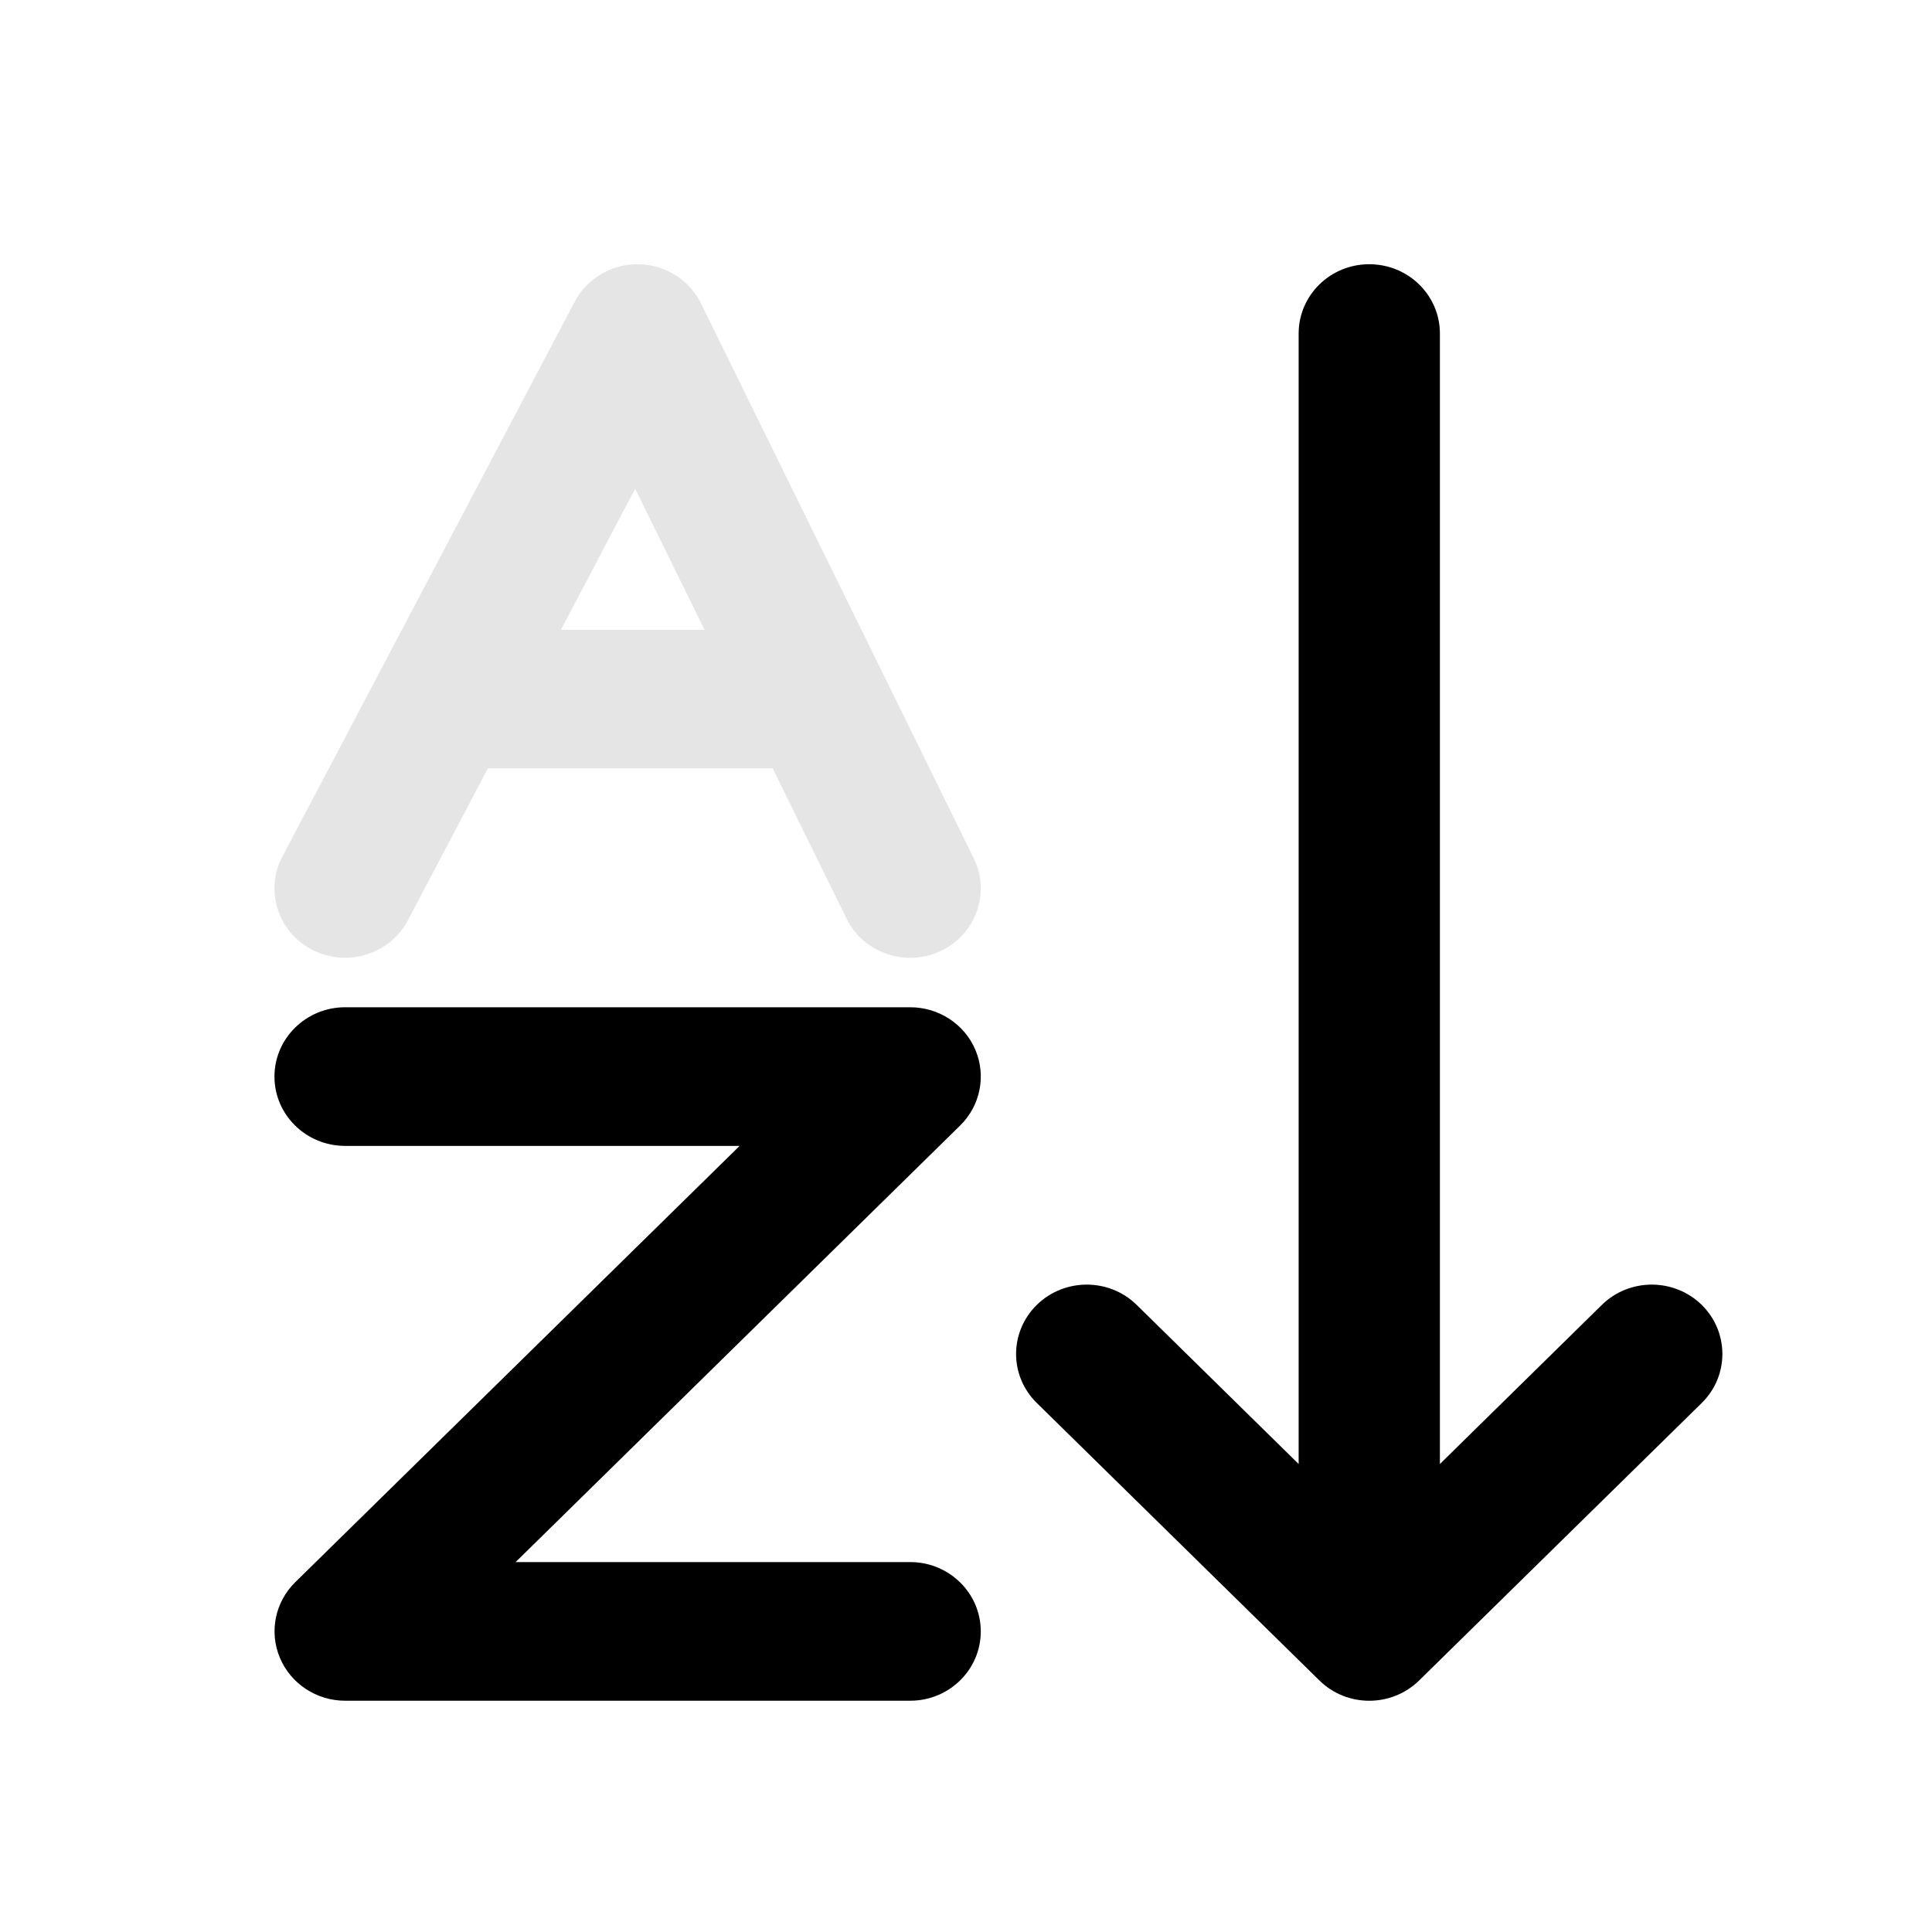
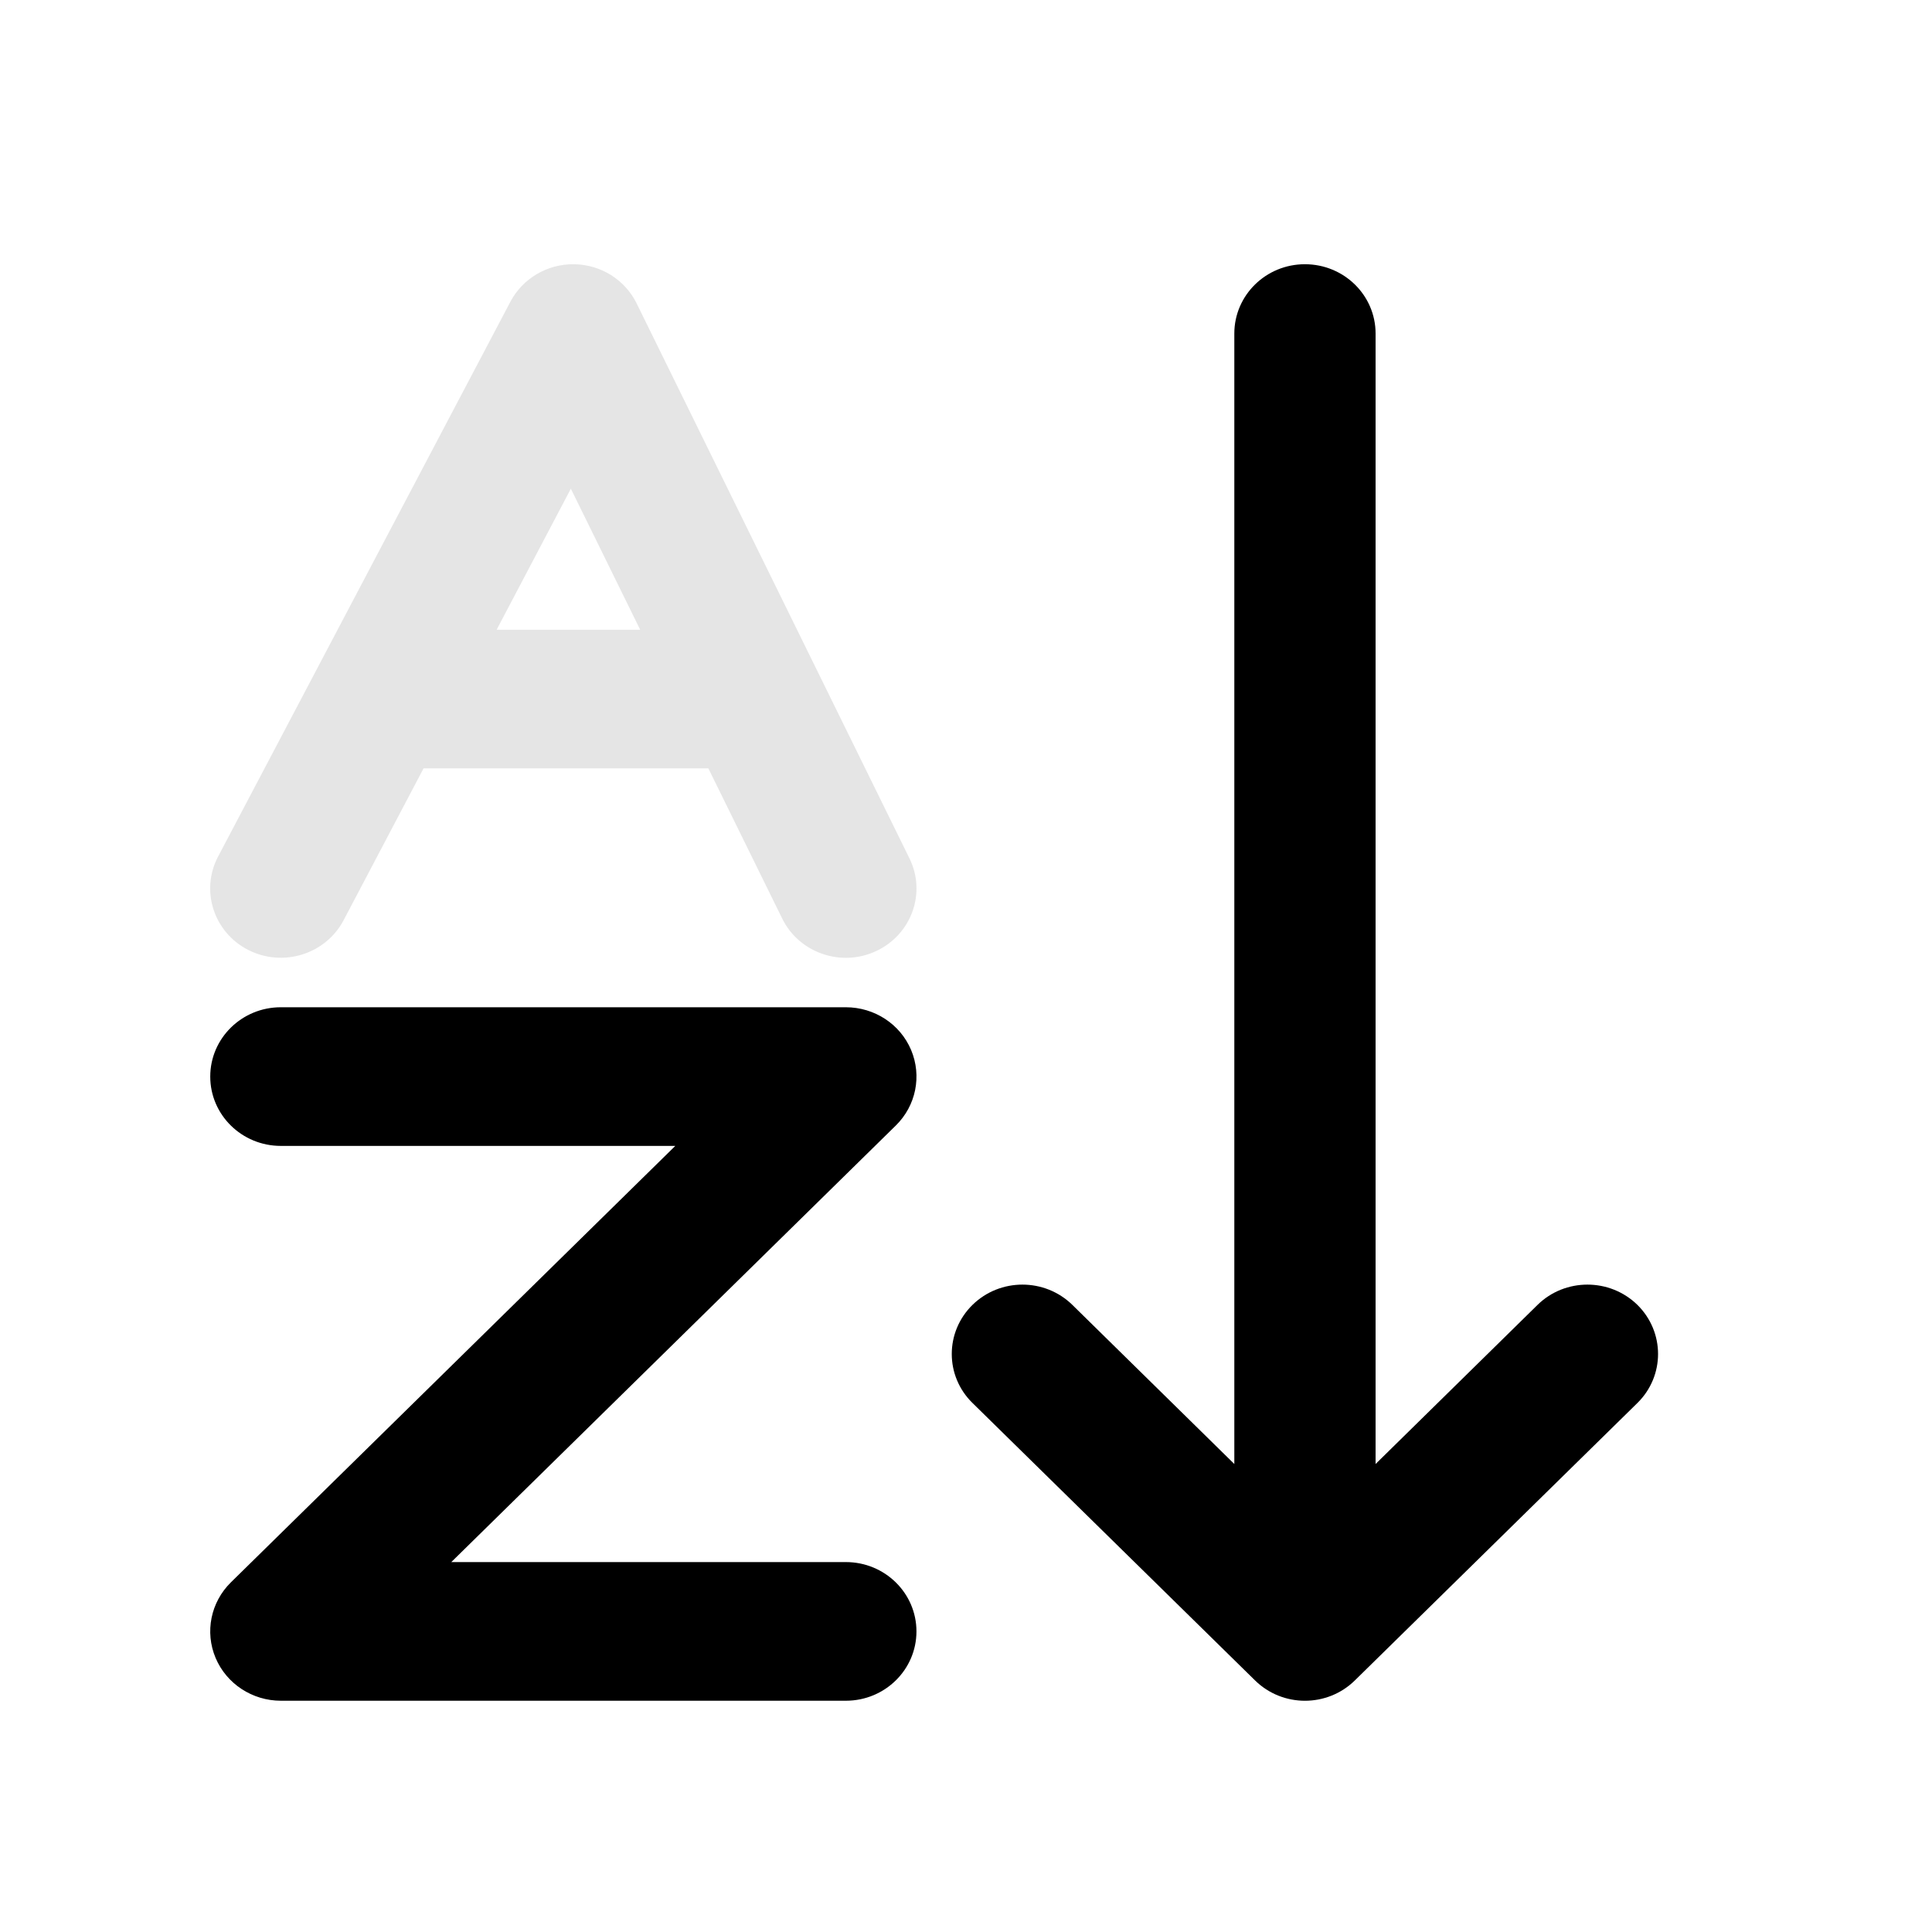
<svg xmlns="http://www.w3.org/2000/svg" width="17" height="17" viewBox="0 0 17 17" fill="none">
  <mask id="mask0_102_1021" style="mask-type:alpha" maskUnits="userSpaceOnUse" x="0" y="0" width="17" height="17">
-     <rect x="0.785" y="0.645" width="16" height="16" fill="#D9D9D9" />
+     <rect x="0.219" y="0.645" width="16" height="16" fill="#D9D9D9" />
  </mask>
  <g mask="url(#mask0_102_1021)">
-     <path d="M12.048 2.325C12.392 2.325 12.67 2.598 12.67 2.935V12.882L14.095 11.482C14.337 11.244 14.731 11.244 14.974 11.482C15.216 11.721 15.216 12.107 14.974 12.345L12.488 14.786C12.245 15.025 11.851 15.025 11.609 14.786L9.123 12.345C8.88 12.107 8.88 11.721 9.123 11.482C9.366 11.244 9.759 11.244 10.002 11.482L11.427 12.882V2.935C11.427 2.598 11.705 2.325 12.048 2.325Z" fill="black" />
-     <path d="M2.415 9.473C2.415 9.81 2.694 10.083 3.037 10.083H6.508L2.597 13.923C2.42 14.098 2.367 14.36 2.463 14.588C2.559 14.816 2.786 14.965 3.037 14.965H8.009C8.352 14.965 8.63 14.692 8.63 14.355C8.63 14.018 8.352 13.745 8.009 13.745H4.537L8.448 9.904C8.626 9.73 8.679 9.467 8.583 9.239C8.487 9.011 8.26 8.863 8.009 8.863H3.037C2.694 8.863 2.415 9.136 2.415 9.473Z" fill="black" />
-     <path fill-rule="evenodd" clip-rule="evenodd" d="M6.168 2.67C6.066 2.462 5.852 2.328 5.617 2.325C5.382 2.322 5.165 2.45 5.057 2.655L2.485 7.537C2.327 7.836 2.446 8.205 2.751 8.359C3.056 8.514 3.431 8.397 3.589 8.098L4.293 6.761H6.766C6.777 6.761 6.788 6.761 6.799 6.761L7.449 8.083C7.598 8.386 7.97 8.514 8.279 8.367C8.588 8.22 8.718 7.856 8.568 7.552L6.168 2.67ZM6.199 5.541L5.589 4.3L4.936 5.541H6.199Z" fill="#E5E5E5" />
+     <path d="M11.482 2.325C11.826 2.325 12.104 2.598 12.104 2.935V12.882L13.529 11.482C13.771 11.244 14.165 11.244 14.408 11.482C14.65 11.721 14.65 12.107 14.408 12.345L11.922 14.786C11.679 15.025 11.286 15.025 11.043 14.786L8.557 12.345C8.314 12.107 8.314 11.721 8.557 11.482C8.8 11.244 9.193 11.244 9.436 11.482L10.861 12.882V2.935C10.861 2.598 11.139 2.325 11.482 2.325Z" fill="black" />
+     <path d="M1.85 9.473C1.85 9.81 2.128 10.083 2.471 10.083H5.942L2.032 13.923C1.854 14.098 1.801 14.36 1.897 14.588C1.993 14.816 2.22 14.965 2.471 14.965H7.443C7.786 14.965 8.064 14.692 8.064 14.355C8.064 14.018 7.786 13.745 7.443 13.745H3.971L7.882 9.904C8.06 9.73 8.113 9.467 8.017 9.239C7.921 9.011 7.694 8.863 7.443 8.863H2.471C2.128 8.863 1.85 9.136 1.85 9.473Z" fill="black" />
+     <path fill-rule="evenodd" clip-rule="evenodd" d="M5.602 2.67C5.5 2.462 5.287 2.328 5.051 2.325C4.816 2.322 4.599 2.45 4.491 2.655L1.919 7.537C1.761 7.836 1.881 8.205 2.185 8.359C2.49 8.514 2.865 8.397 3.023 8.098L3.727 6.761H6.2C6.211 6.761 6.222 6.761 6.233 6.761L6.883 8.083C7.032 8.386 7.404 8.514 7.713 8.367C8.022 8.22 8.152 7.856 8.002 7.552L5.602 2.67ZM5.633 5.541L5.023 4.3L4.37 5.541H5.633Z" fill="#E5E5E5" />
  </g>
</svg>
